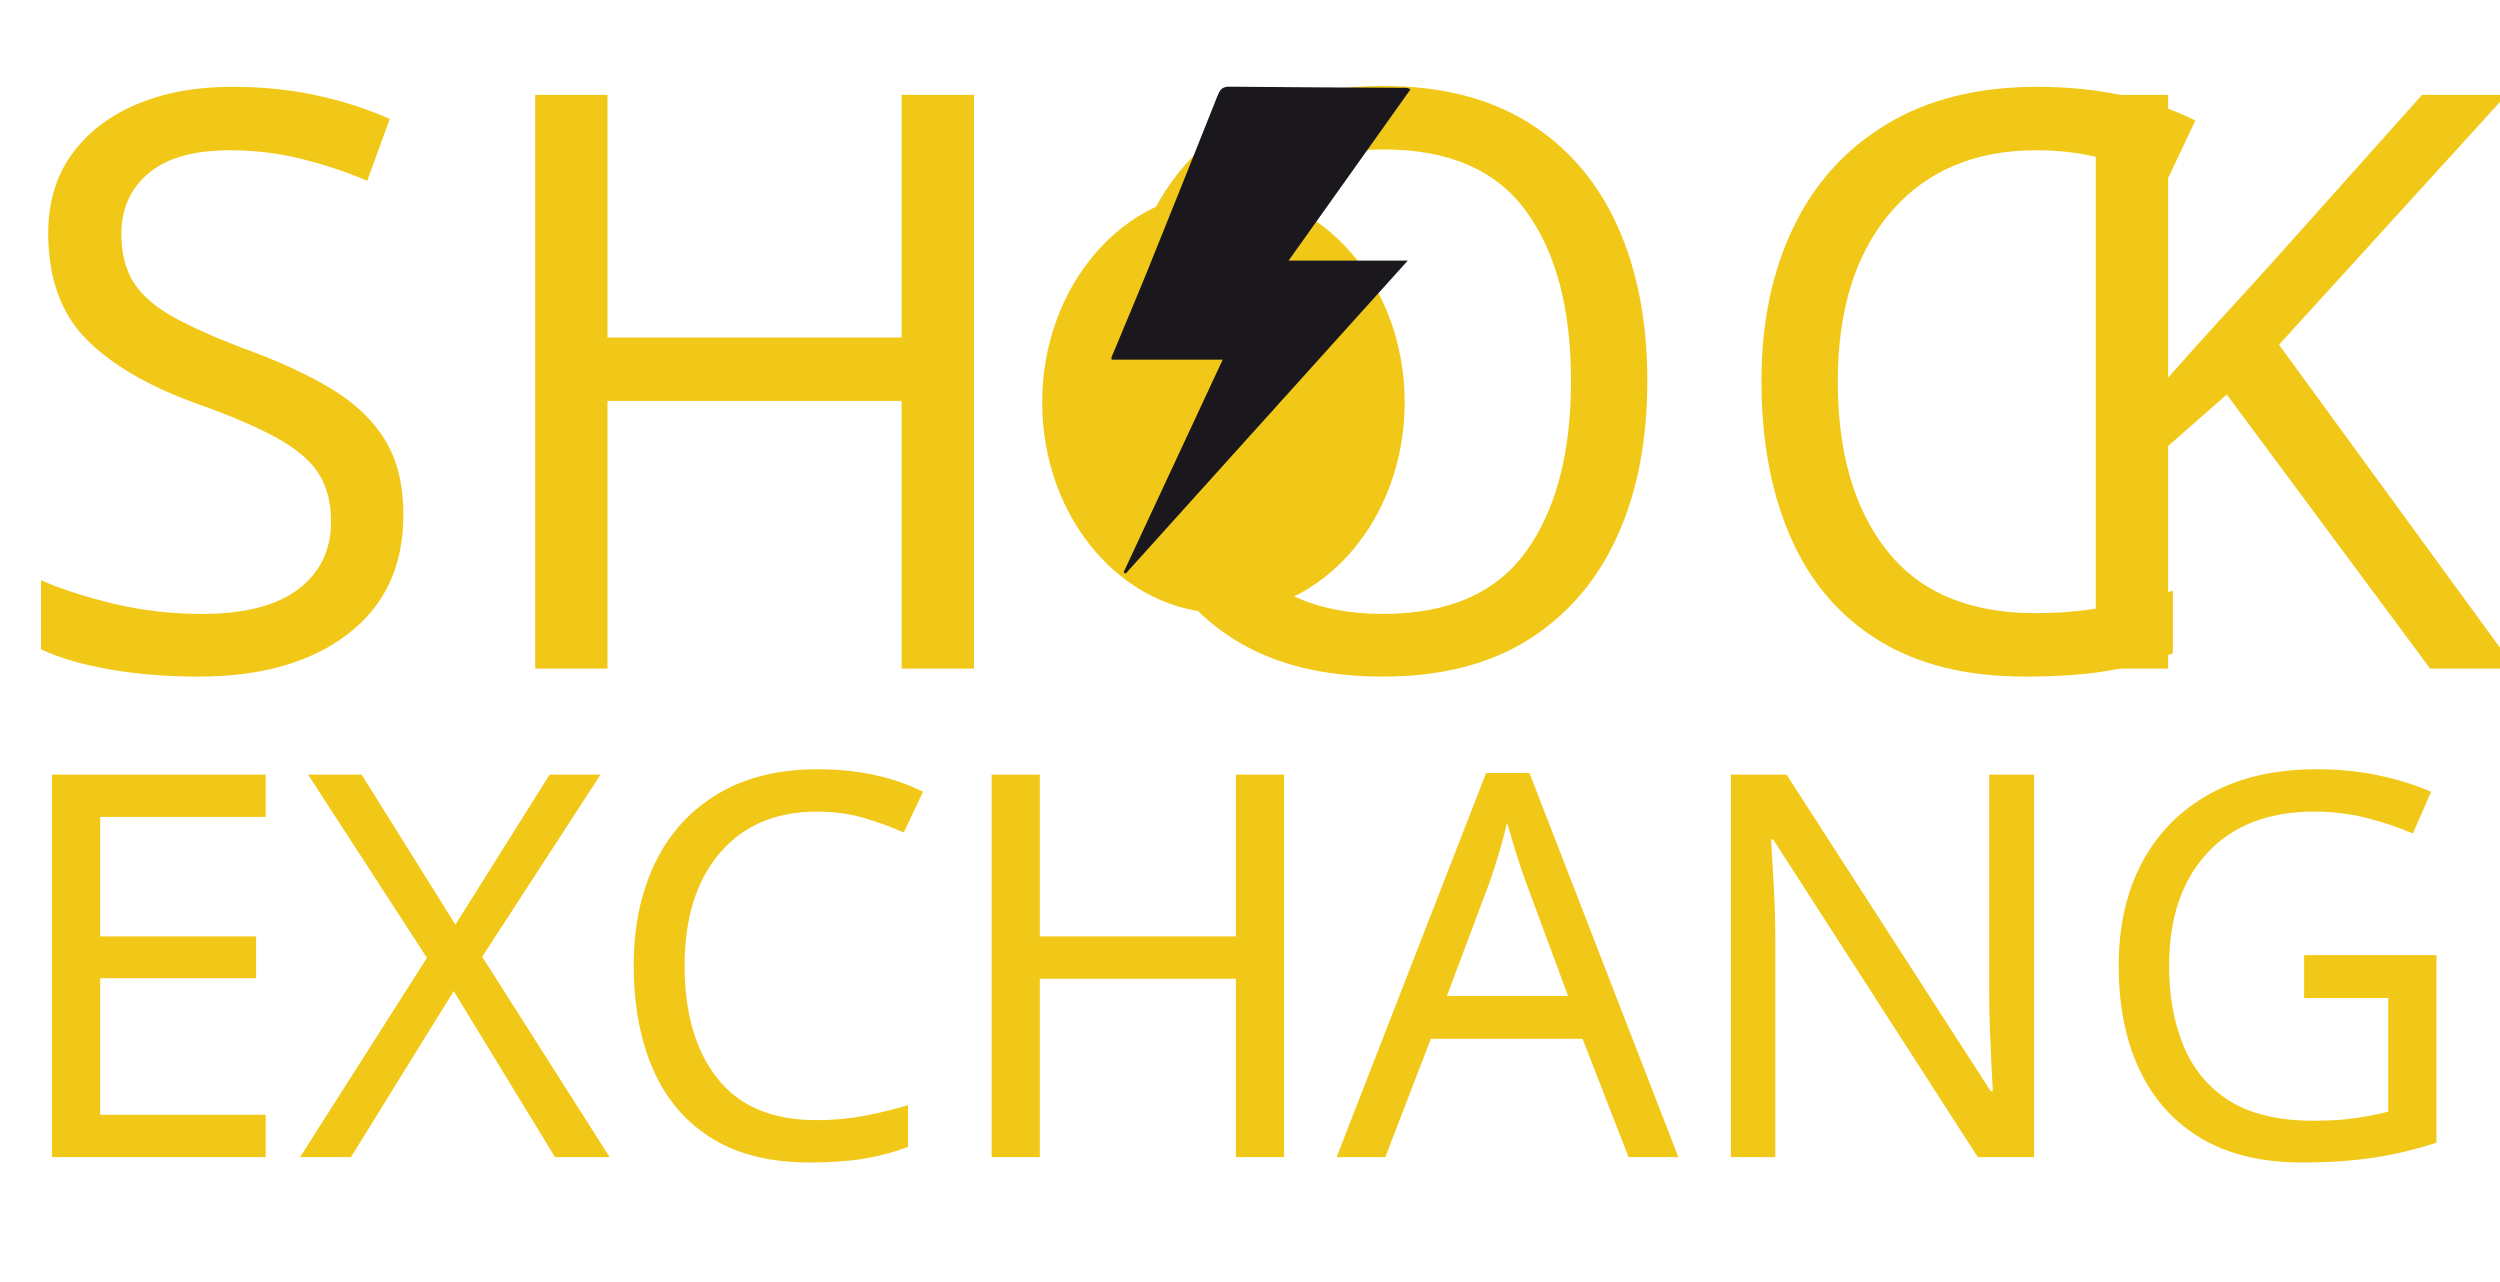
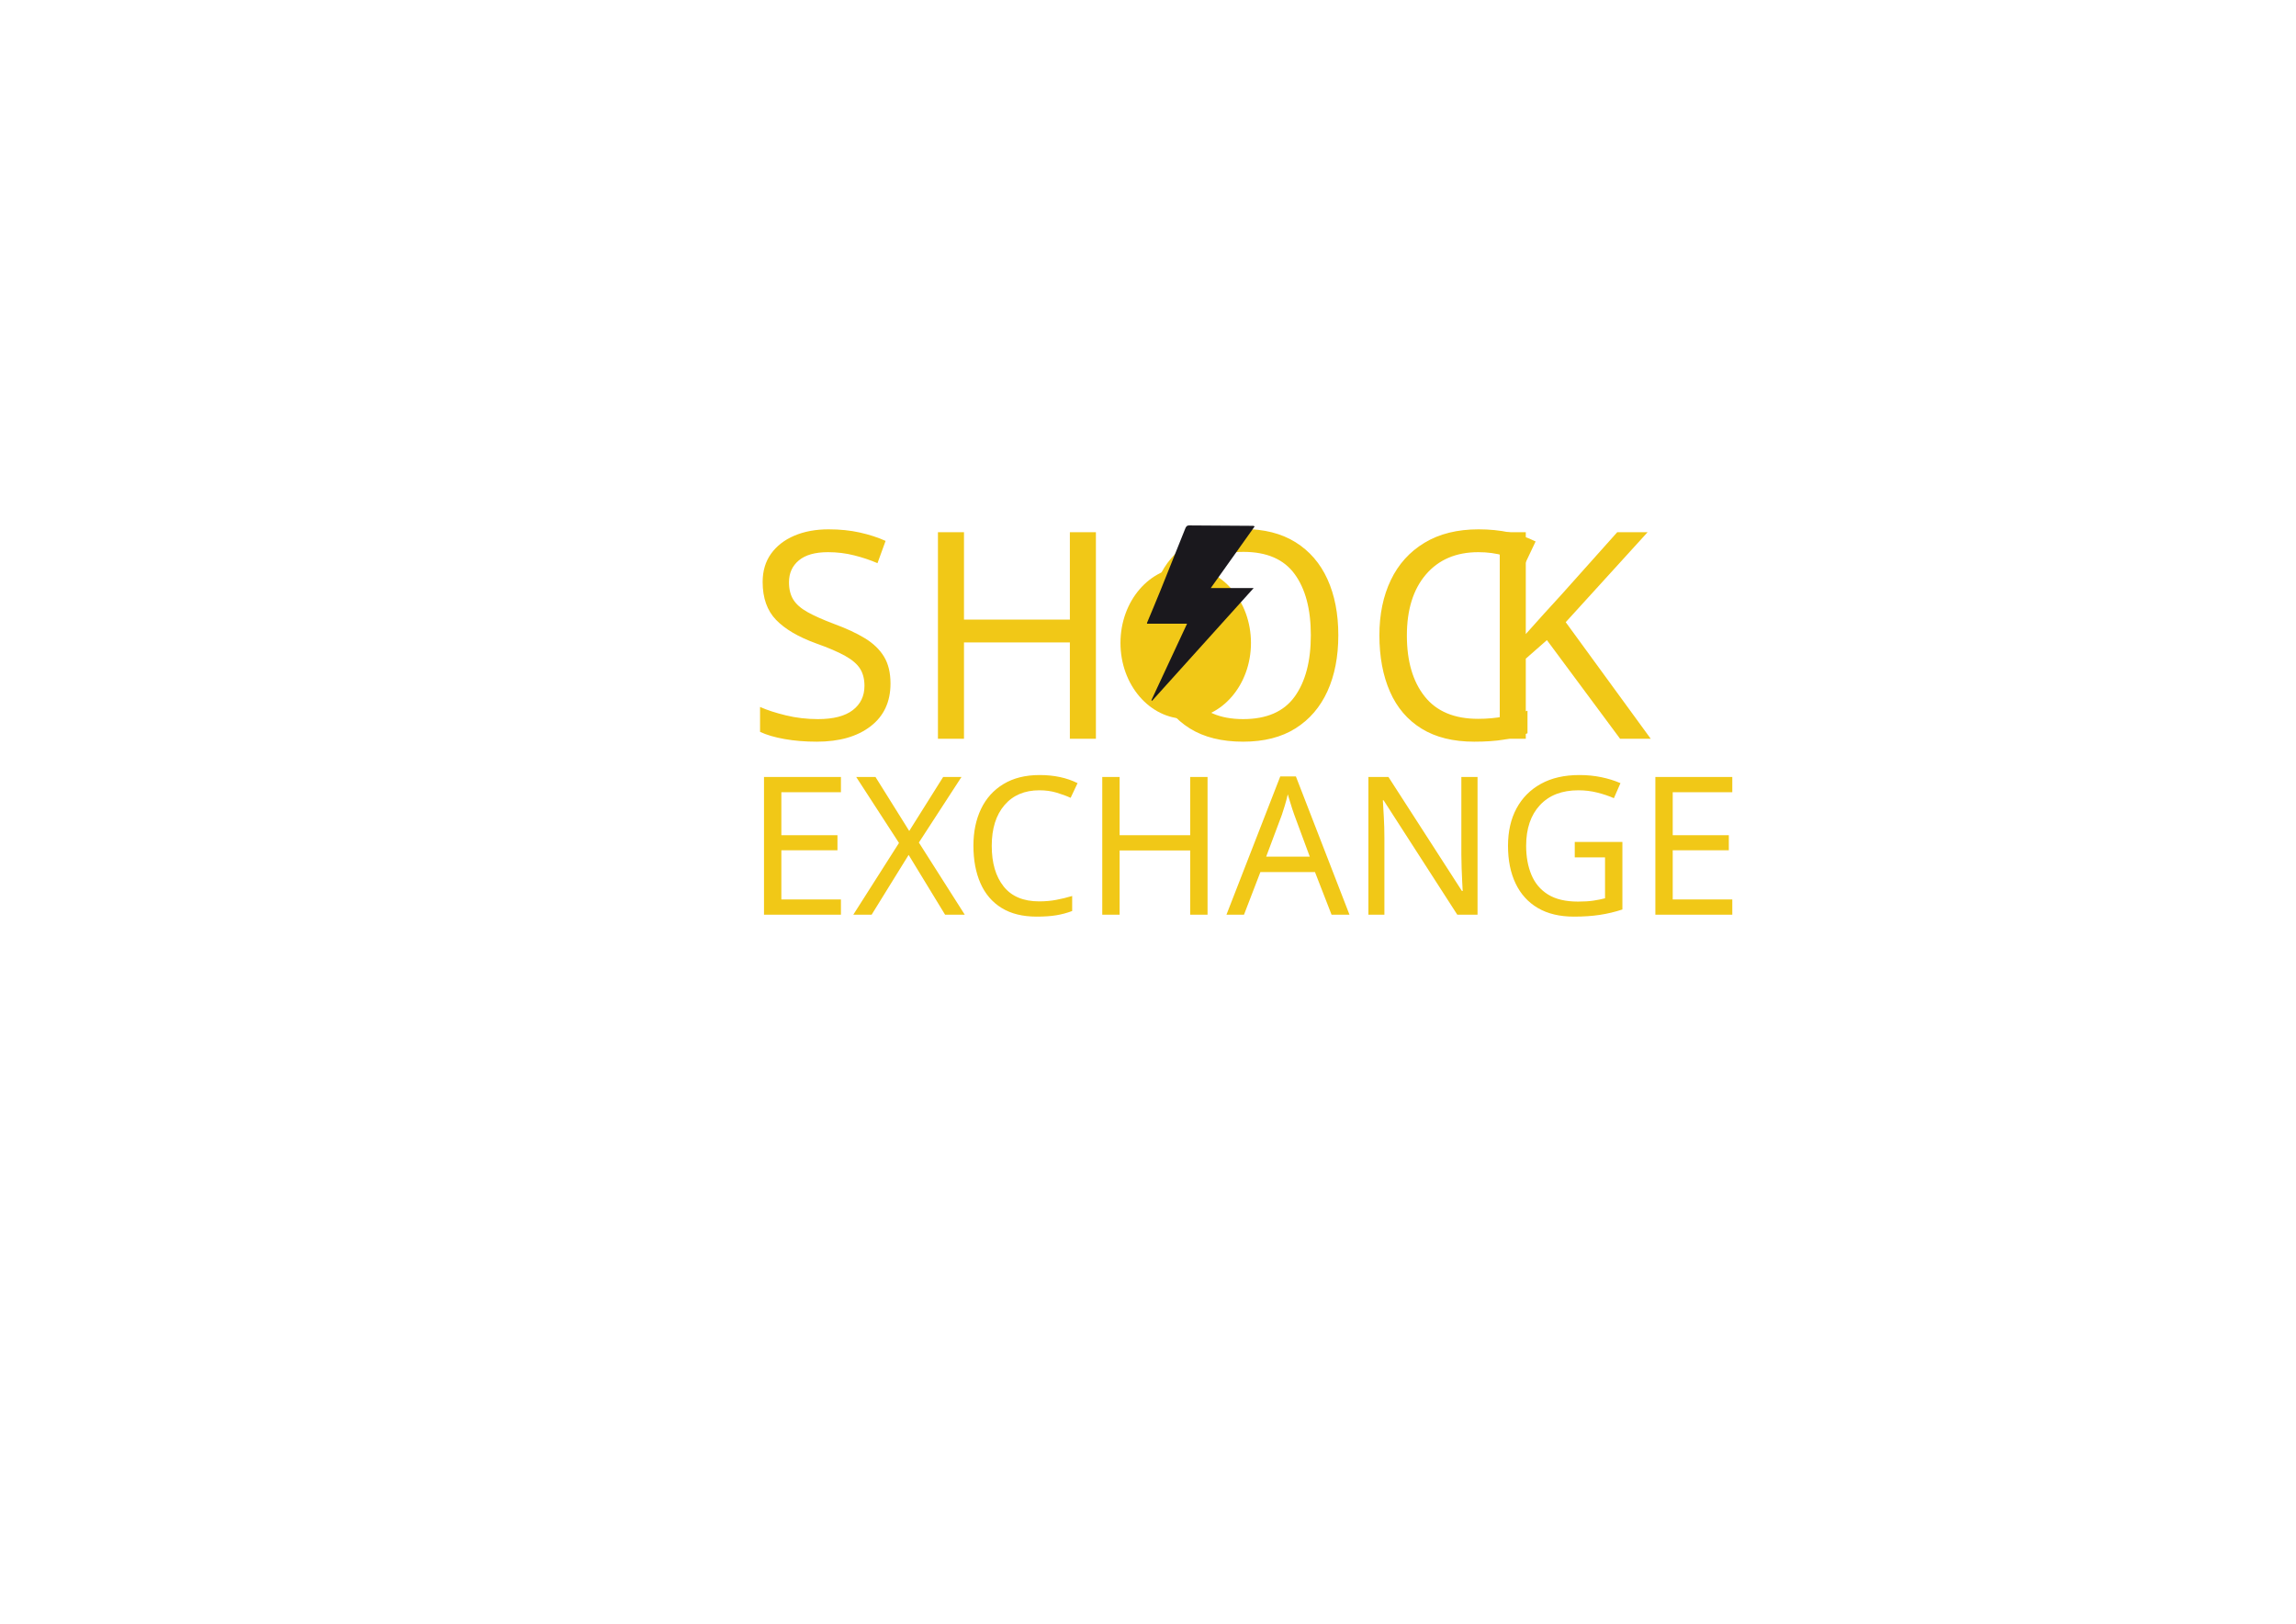
- <svg xmlns="http://www.w3.org/2000/svg" version="1.1" id="Layer_1" x="0px" y="0px" width="466.667px" height="239.3px" viewBox="0 0 466.667 239.3" enable-background="new 0 0 466.667 239.3" xml:space="preserve">
-   <rect y="24" fill="none" width="466.666" height="105.777" />
-   <text transform="matrix(1 0 0 1 0 124.8003)">
+ <svg xmlns="http://www.w3.org/2000/svg" version="1.1" id="Layer_1" x="0px" y="0px" width="1190.55px" height="841.89px" viewBox="0 0 1190.55 841.89" enable-background="new 0 0 1190.55 841.89" xml:space="preserve">
+   <rect x="386.457" y="282.222" fill="none" width="466.666" height="105.777" />
+   <text transform="matrix(1 0 0 1 386.457 383.022)">
    <tspan x="0" y="0" fill="#F1C817" font-family="'CoolveticaRg-Regular'" font-size="150" letter-spacing="3">SHOC</tspan>
    <tspan x="376.668" y="0" fill="#F1C817" font-family="'CoolveticaRg-Regular'" font-size="150">K</tspan>
  </text>
-   <text transform="matrix(1 0 0 1 0 216)" fill="#F1C817" font-family="'CoolveticaRg-Regular'" font-size="100">EXCHANGE</text>
-   <ellipse fill="#F1C817" cx="228.376" cy="75.112" rx="33.833" ry="39.333" />
+   <text transform="matrix(1 0 0 1 386.457 474.2217)" fill="#F1C817" font-family="'CoolveticaRg-Regular'" font-size="100">EXCHANGE</text>
+   <ellipse fill="#F1C817" cx="614.833" cy="333.334" rx="33.833" ry="39.333" />
  <g id="mtCvfV.tif">
    <g>
-       <path fill-rule="evenodd" clip-rule="evenodd" fill="#1A181D" d="M207.485,66.677c2.31-5.558,4.664-11.097,6.92-16.676    c4.307-10.647,8.57-21.312,12.814-31.983c0.426-1.069,0.775-1.849,2.193-1.835c11.055,0.111,22.109,0.146,33.165,0.212    c0.136,0.001,0.271,0.097,0.726,0.269c-7.532,10.581-15.013,21.09-22.769,31.985c7.479,0,14.536,0,22.25,0    C244.94,68.447,227.53,87.764,210.12,107.08c-0.128-0.082-0.256-0.163-0.384-0.245c6.125-13.142,12.251-26.285,18.501-39.697    c-7.143,0-13.947,0-20.752,0C207.485,66.983,207.485,66.83,207.485,66.677z" />
+       <path fill-rule="evenodd" clip-rule="evenodd" fill="#1A181D" d="M594.775,322.899c2.31-5.558,4.664-11.097,6.92-16.676    c4.307-10.647,8.57-21.312,12.814-31.983c0.426-1.069,0.775-1.849,2.193-1.835c11.055,0.111,22.109,0.146,33.165,0.212    c0.136,0.001,0.271,0.097,0.726,0.269c-7.532,10.581-15.013,21.09-22.769,31.985c7.479,0,14.536,0,22.25,0    c-17.845,19.799-35.255,39.115-52.665,58.431c-0.128-0.082-0.256-0.163-0.384-0.245c6.125-13.142,12.251-26.285,18.501-39.697    c-7.143,0-13.947,0-20.752,0C594.775,323.206,594.775,323.052,594.775,322.899z" />
    </g>
  </g>
</svg>
